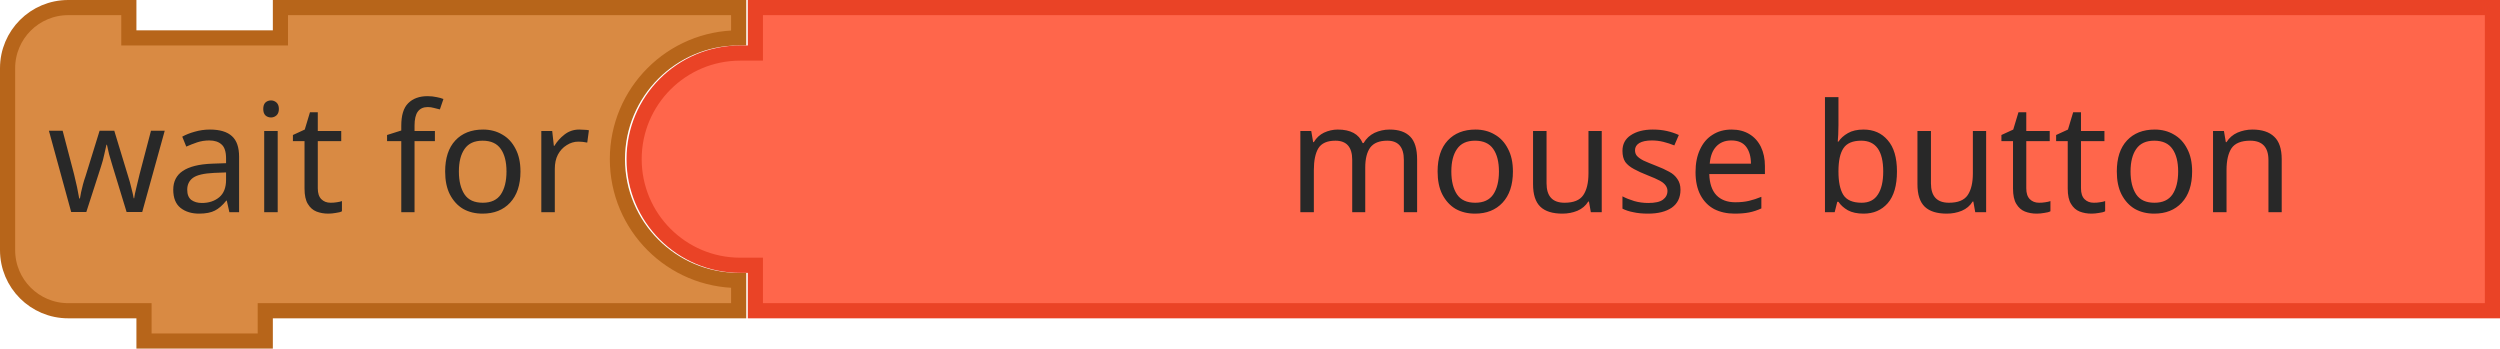
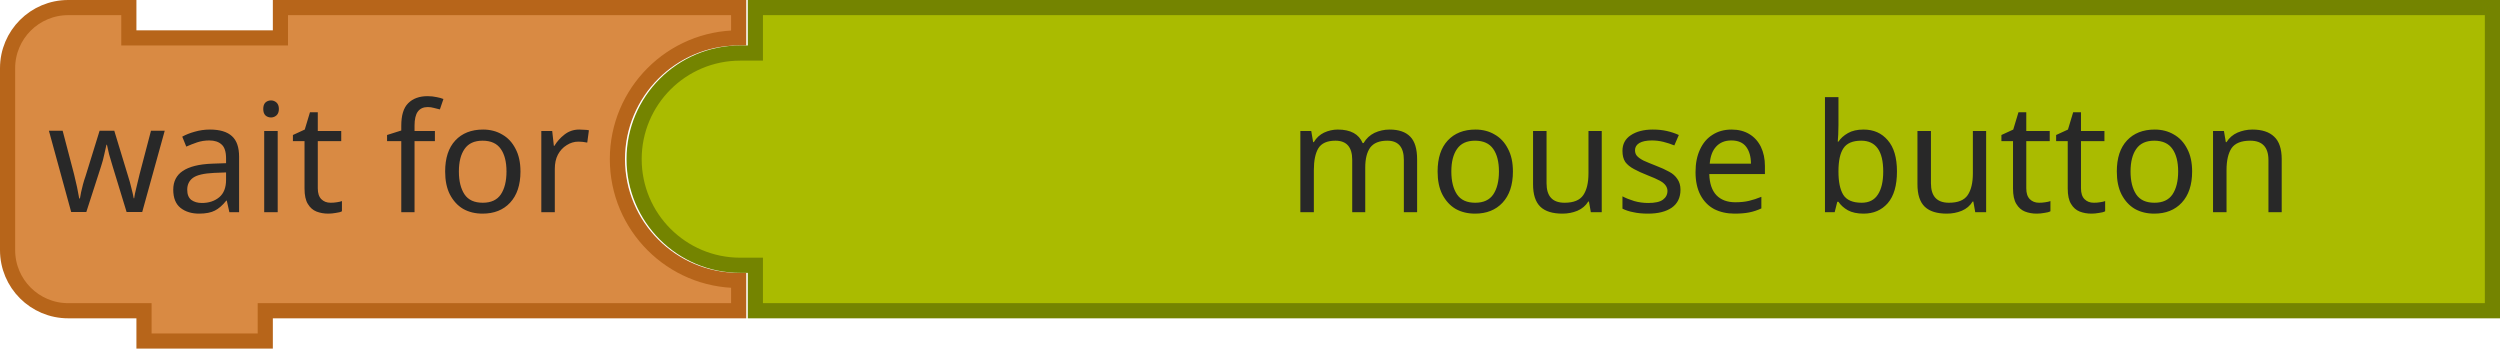
<svg xmlns="http://www.w3.org/2000/svg" id="svg2108" version="1.1" height="34.5" width="247.394">
  <defs id="defs2112" />
  <g id="g1938">
    <g id="g1936" transform="scale(1.5)">
      <path id="path1930" style="fill:#d98a43;fill-opacity:1;stroke:#b7651a;stroke-width:1;stroke-linecap:round;stroke-opacity:1" d="m 0.5,8.5 v -4 a 4,4 90 0 1 4,-4 h 4 v 2 h 10 v -2 h 27.231 3 v 2 a 8,8 90 0 0 -8,8 8,8 90 0 0 8,8 v 2 h -3 H 18.5 h -1 v 2 h -8 v -2 h -1 -4 a 4,4 90 0 1 -4,-4 v -4 z" />
      <text id="text1934" style="font-size:10px;font-family:sans-serif;text-anchor:end;fill:#282828">
        <tspan id="tspan1932" y="14" x="39">wait for</tspan>
      </text>
    </g>
  </g>
  <g id="g1948" transform="translate(62)">
    <g id="g1946" transform="scale(1.5)">
-       <path id="path1940" style="fill:#ff664b;fill-opacity:1;stroke:#ea4326;stroke-width:1;stroke-linecap:round;stroke-opacity:1" d="m 0.5,10.5 a 7,7 90 0 1 7,-7 h 1 v -1 -2 h 114.596 v 16 4 H 8.5 v -2 -1 h -1 a 7,7 90 0 1 -7,-7 z" />
+       <path id="path1940" style="fill:#AABB00;fill-opacity:1;stroke:#748400;stroke-width:1;stroke-linecap:round;stroke-opacity:1" d="m 0.5,10.5 a 7,7 90 0 1 7,-7 h 1 v -1 -2 h 114.596 v 16 4 H 8.5 v -2 -1 h -1 a 7,7 90 0 1 -7,-7 z" />
      <text id="text1944" style="font-size:10px;font-family:sans-serif;text-anchor:end;fill:#282828">
        <tspan id="tspan1942" y="14" x="110">mouse button</tspan>
      </text>
    </g>
  </g>
</svg>
